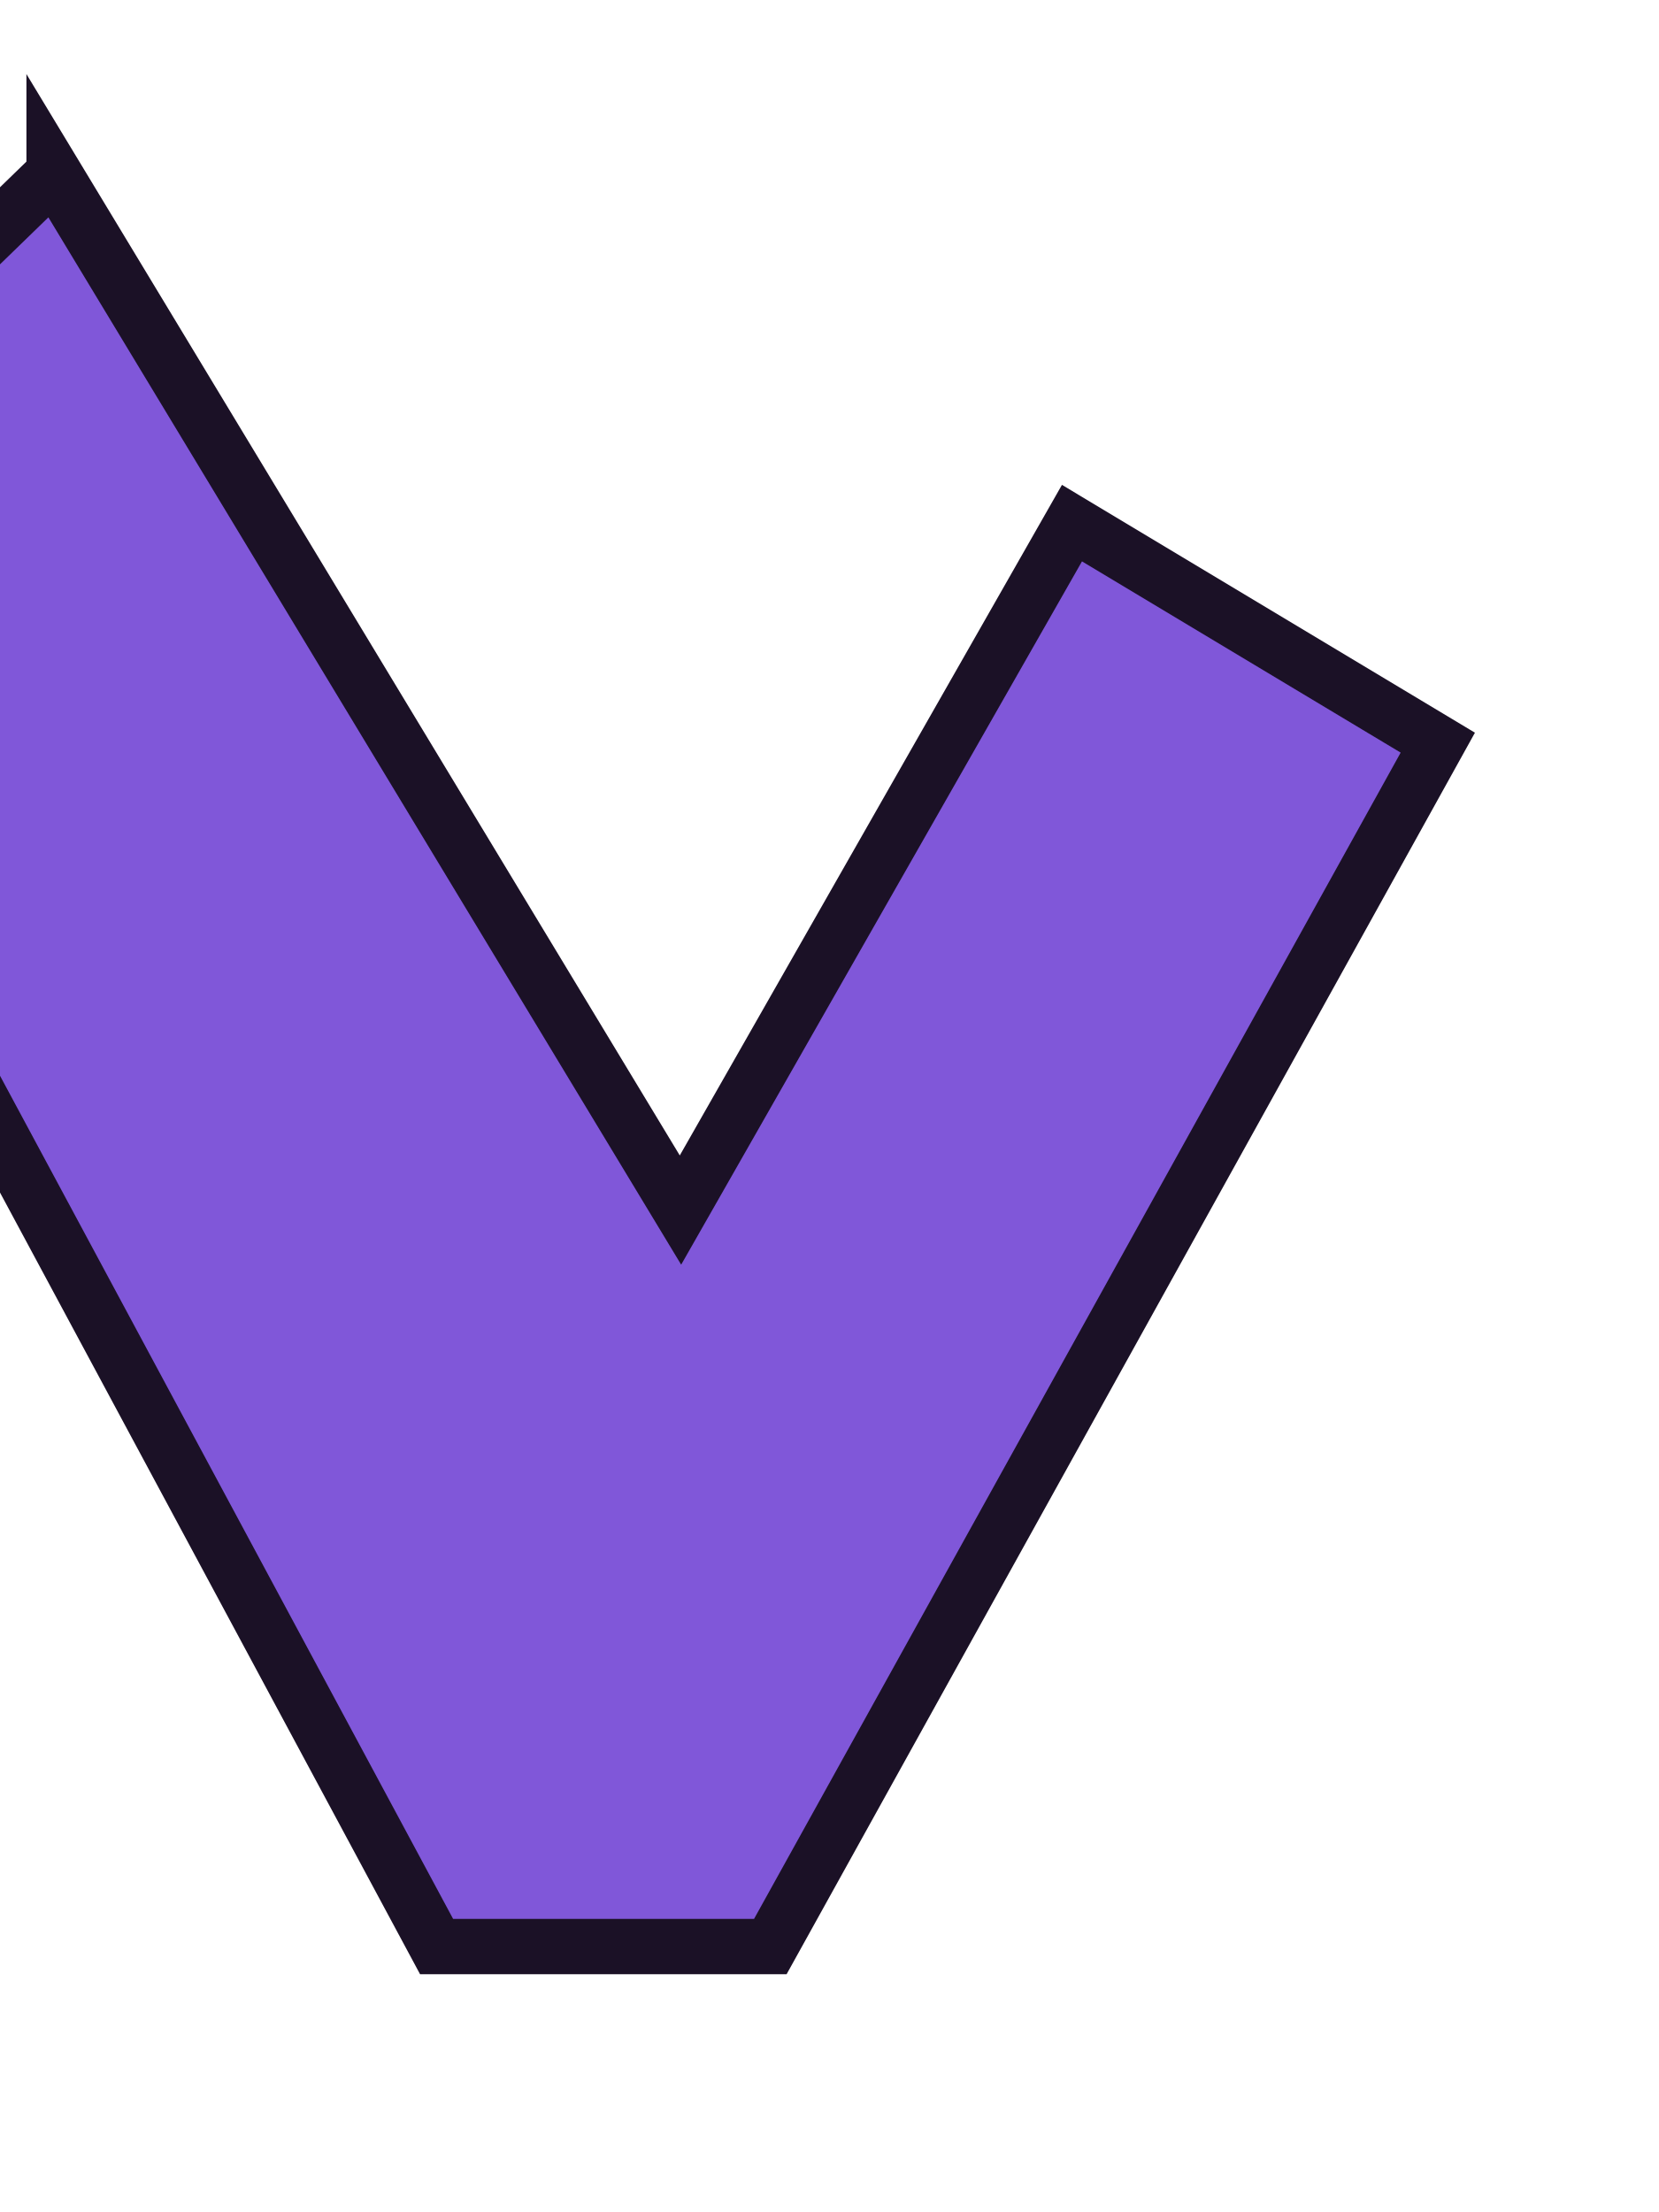
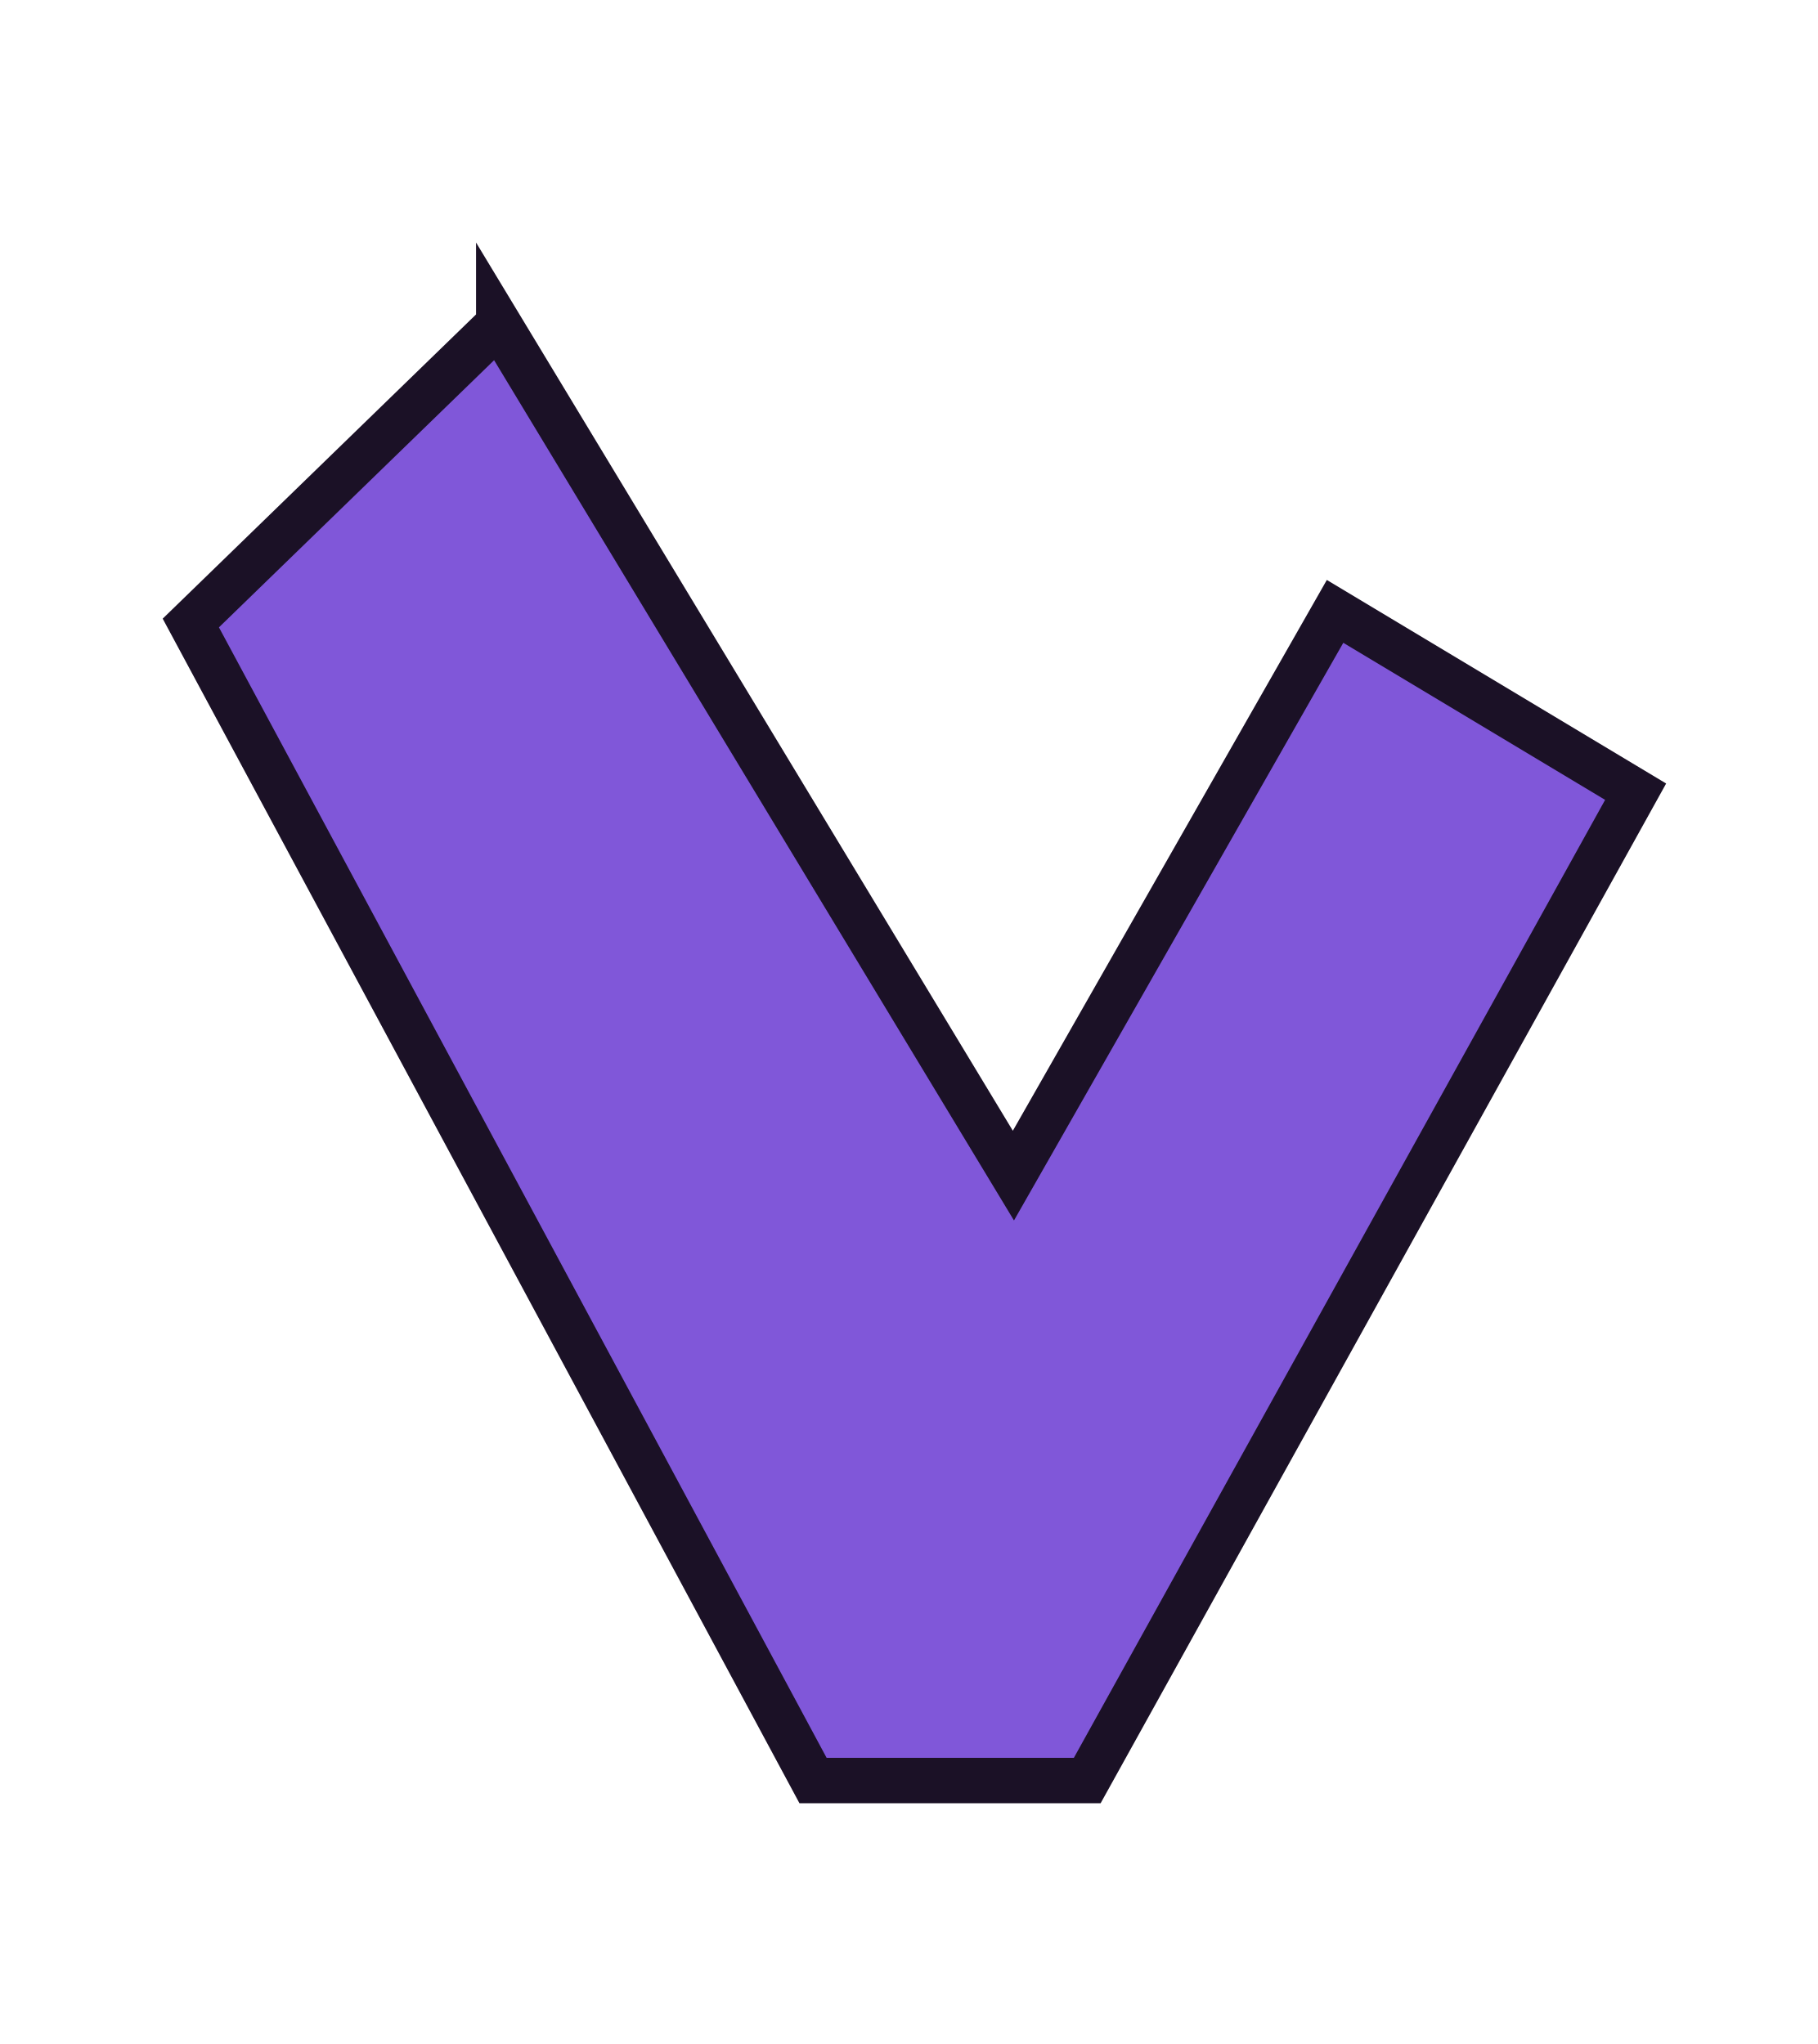
- <svg xmlns="http://www.w3.org/2000/svg" viewBox="300 140 300 400">
+ <svg xmlns="http://www.w3.org/2000/svg" viewBox="200 100 400 450">
  <g>
    <g id="svg_9">
      <path id="svg_5" d="m309.778,171.335l113.273,187.482l70.796,-124.219l66.153,39.699l-120.701,217.704l-60.35,0l-136.949,-254.842l67.778,-65.823z" opacity="undefined" stroke-width="10" stroke="#1b1126" fill="#8057d9" />
      <path id="svg_8" d="m352.72,140.6" opacity="NaN" stroke-width="10" stroke="#1b1126" fill="#8057d9" />
    </g>
  </g>
</svg>
